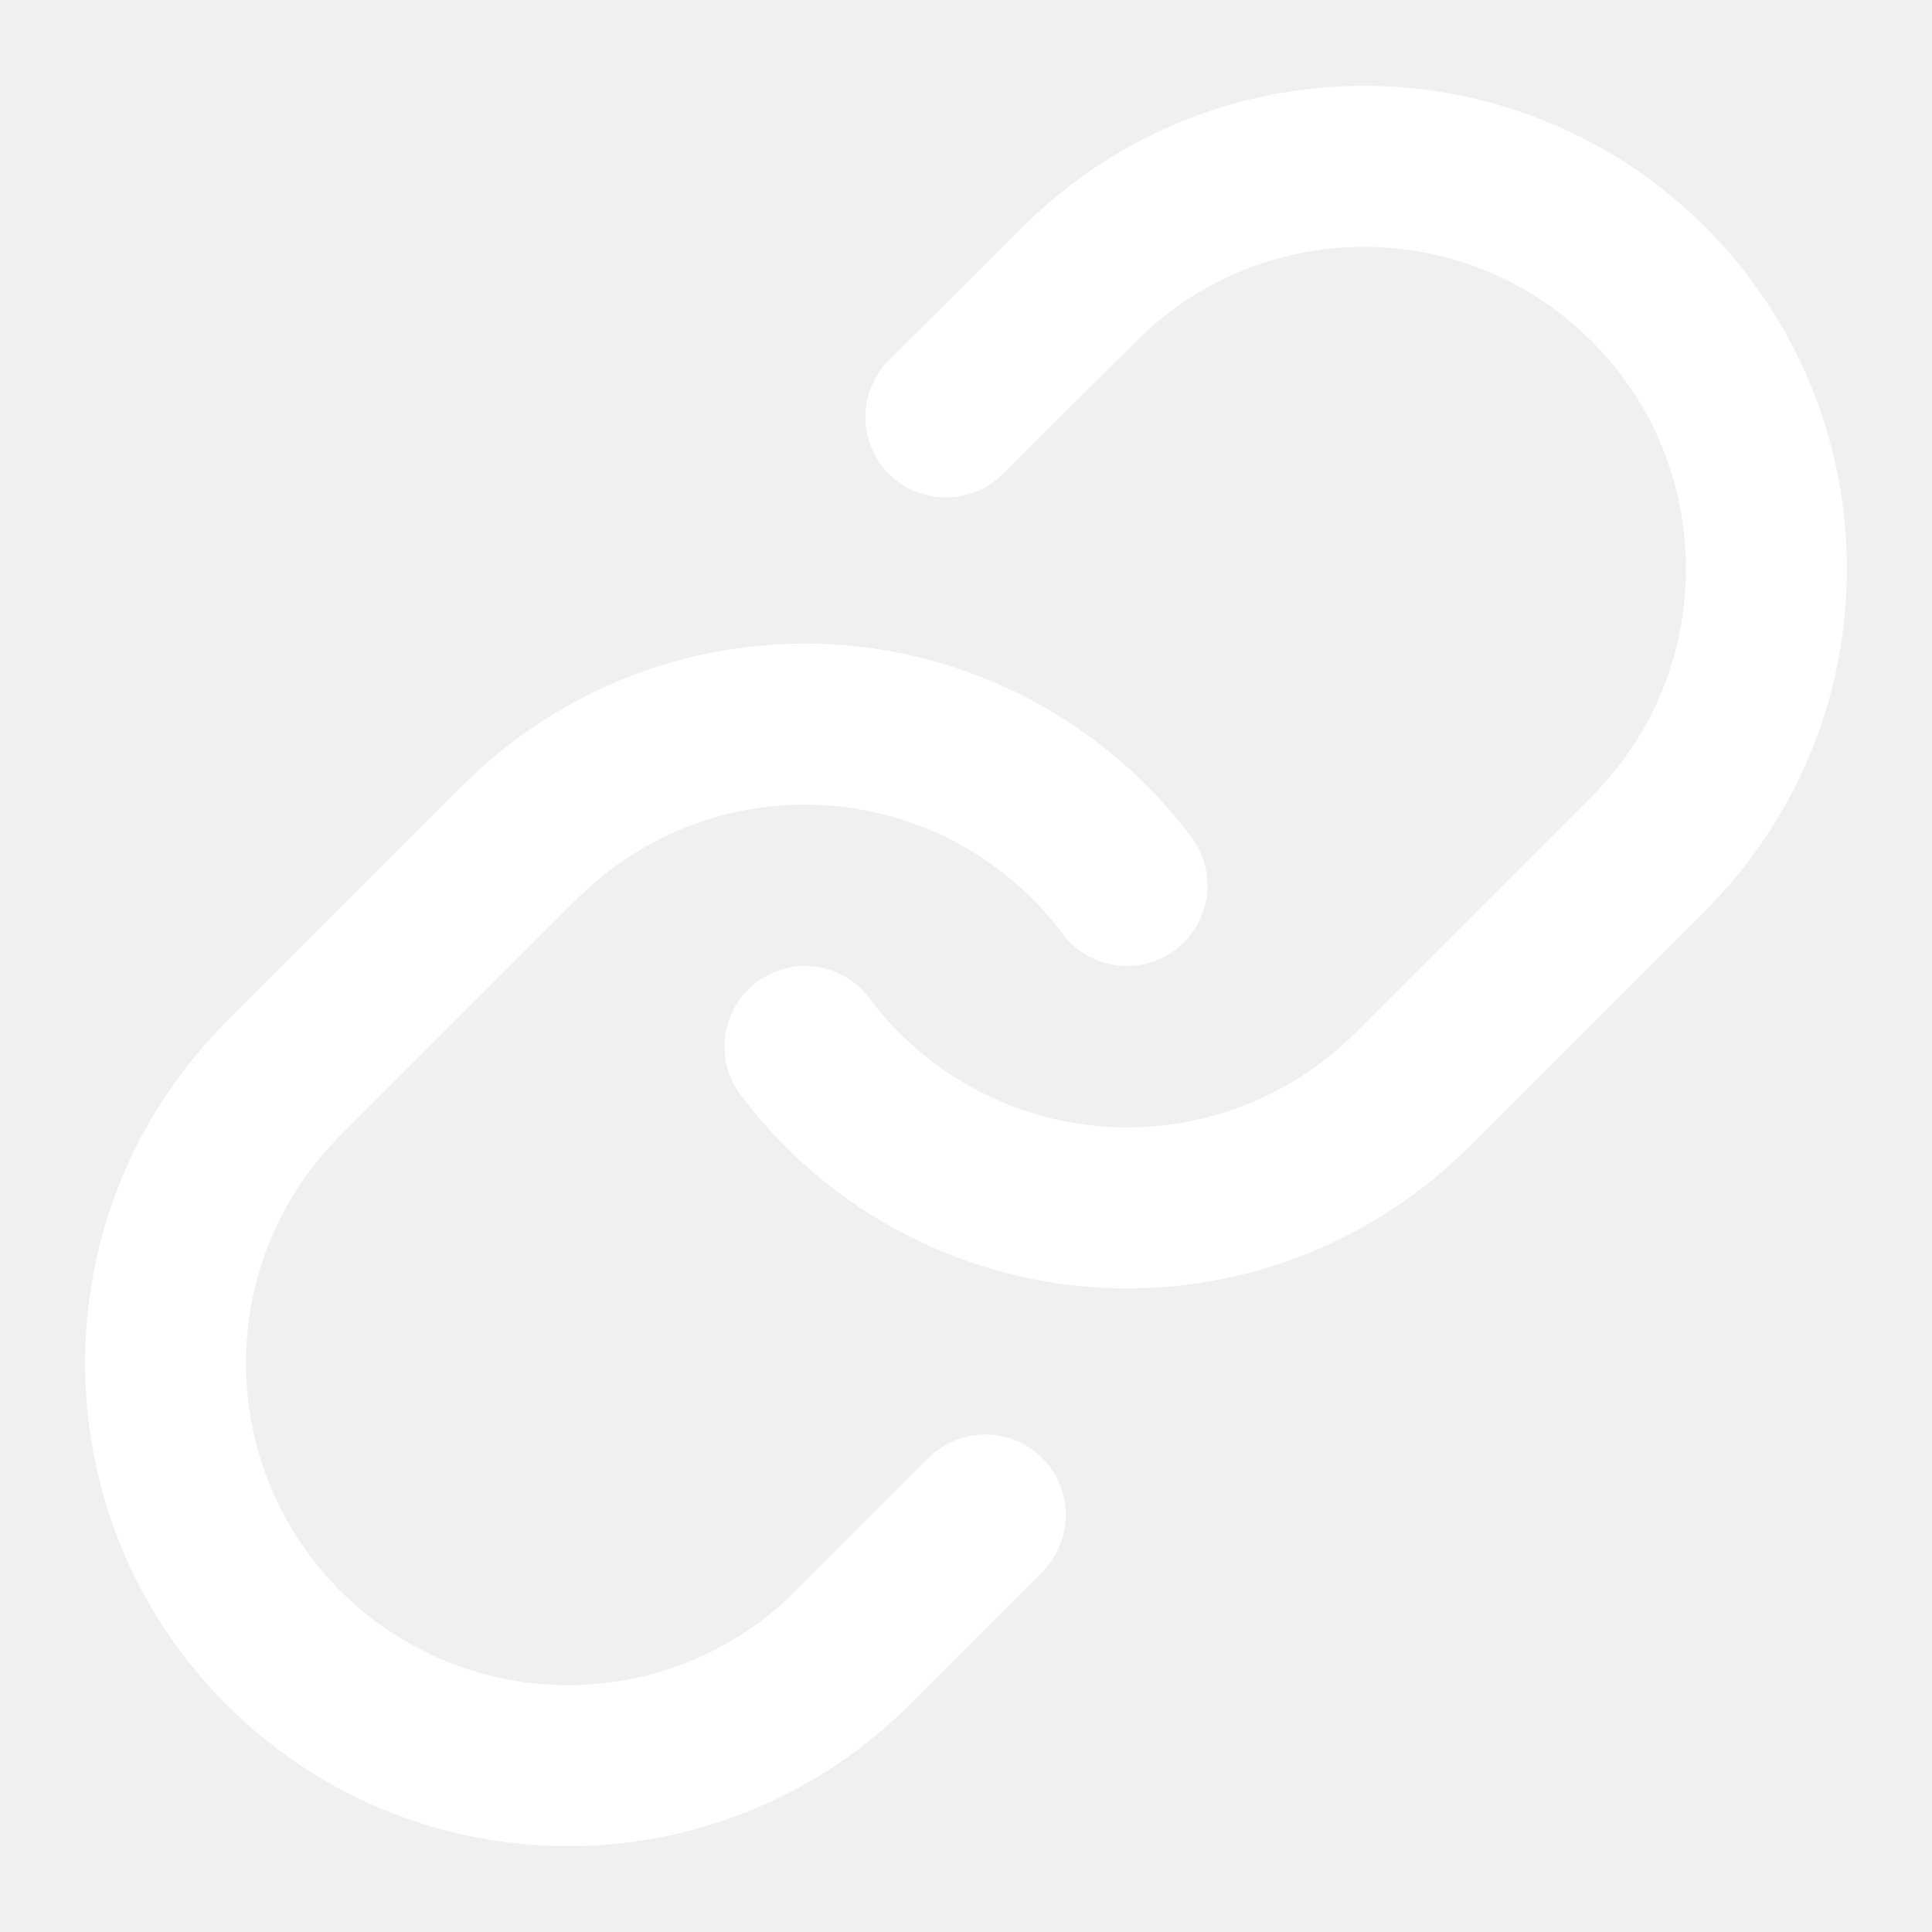
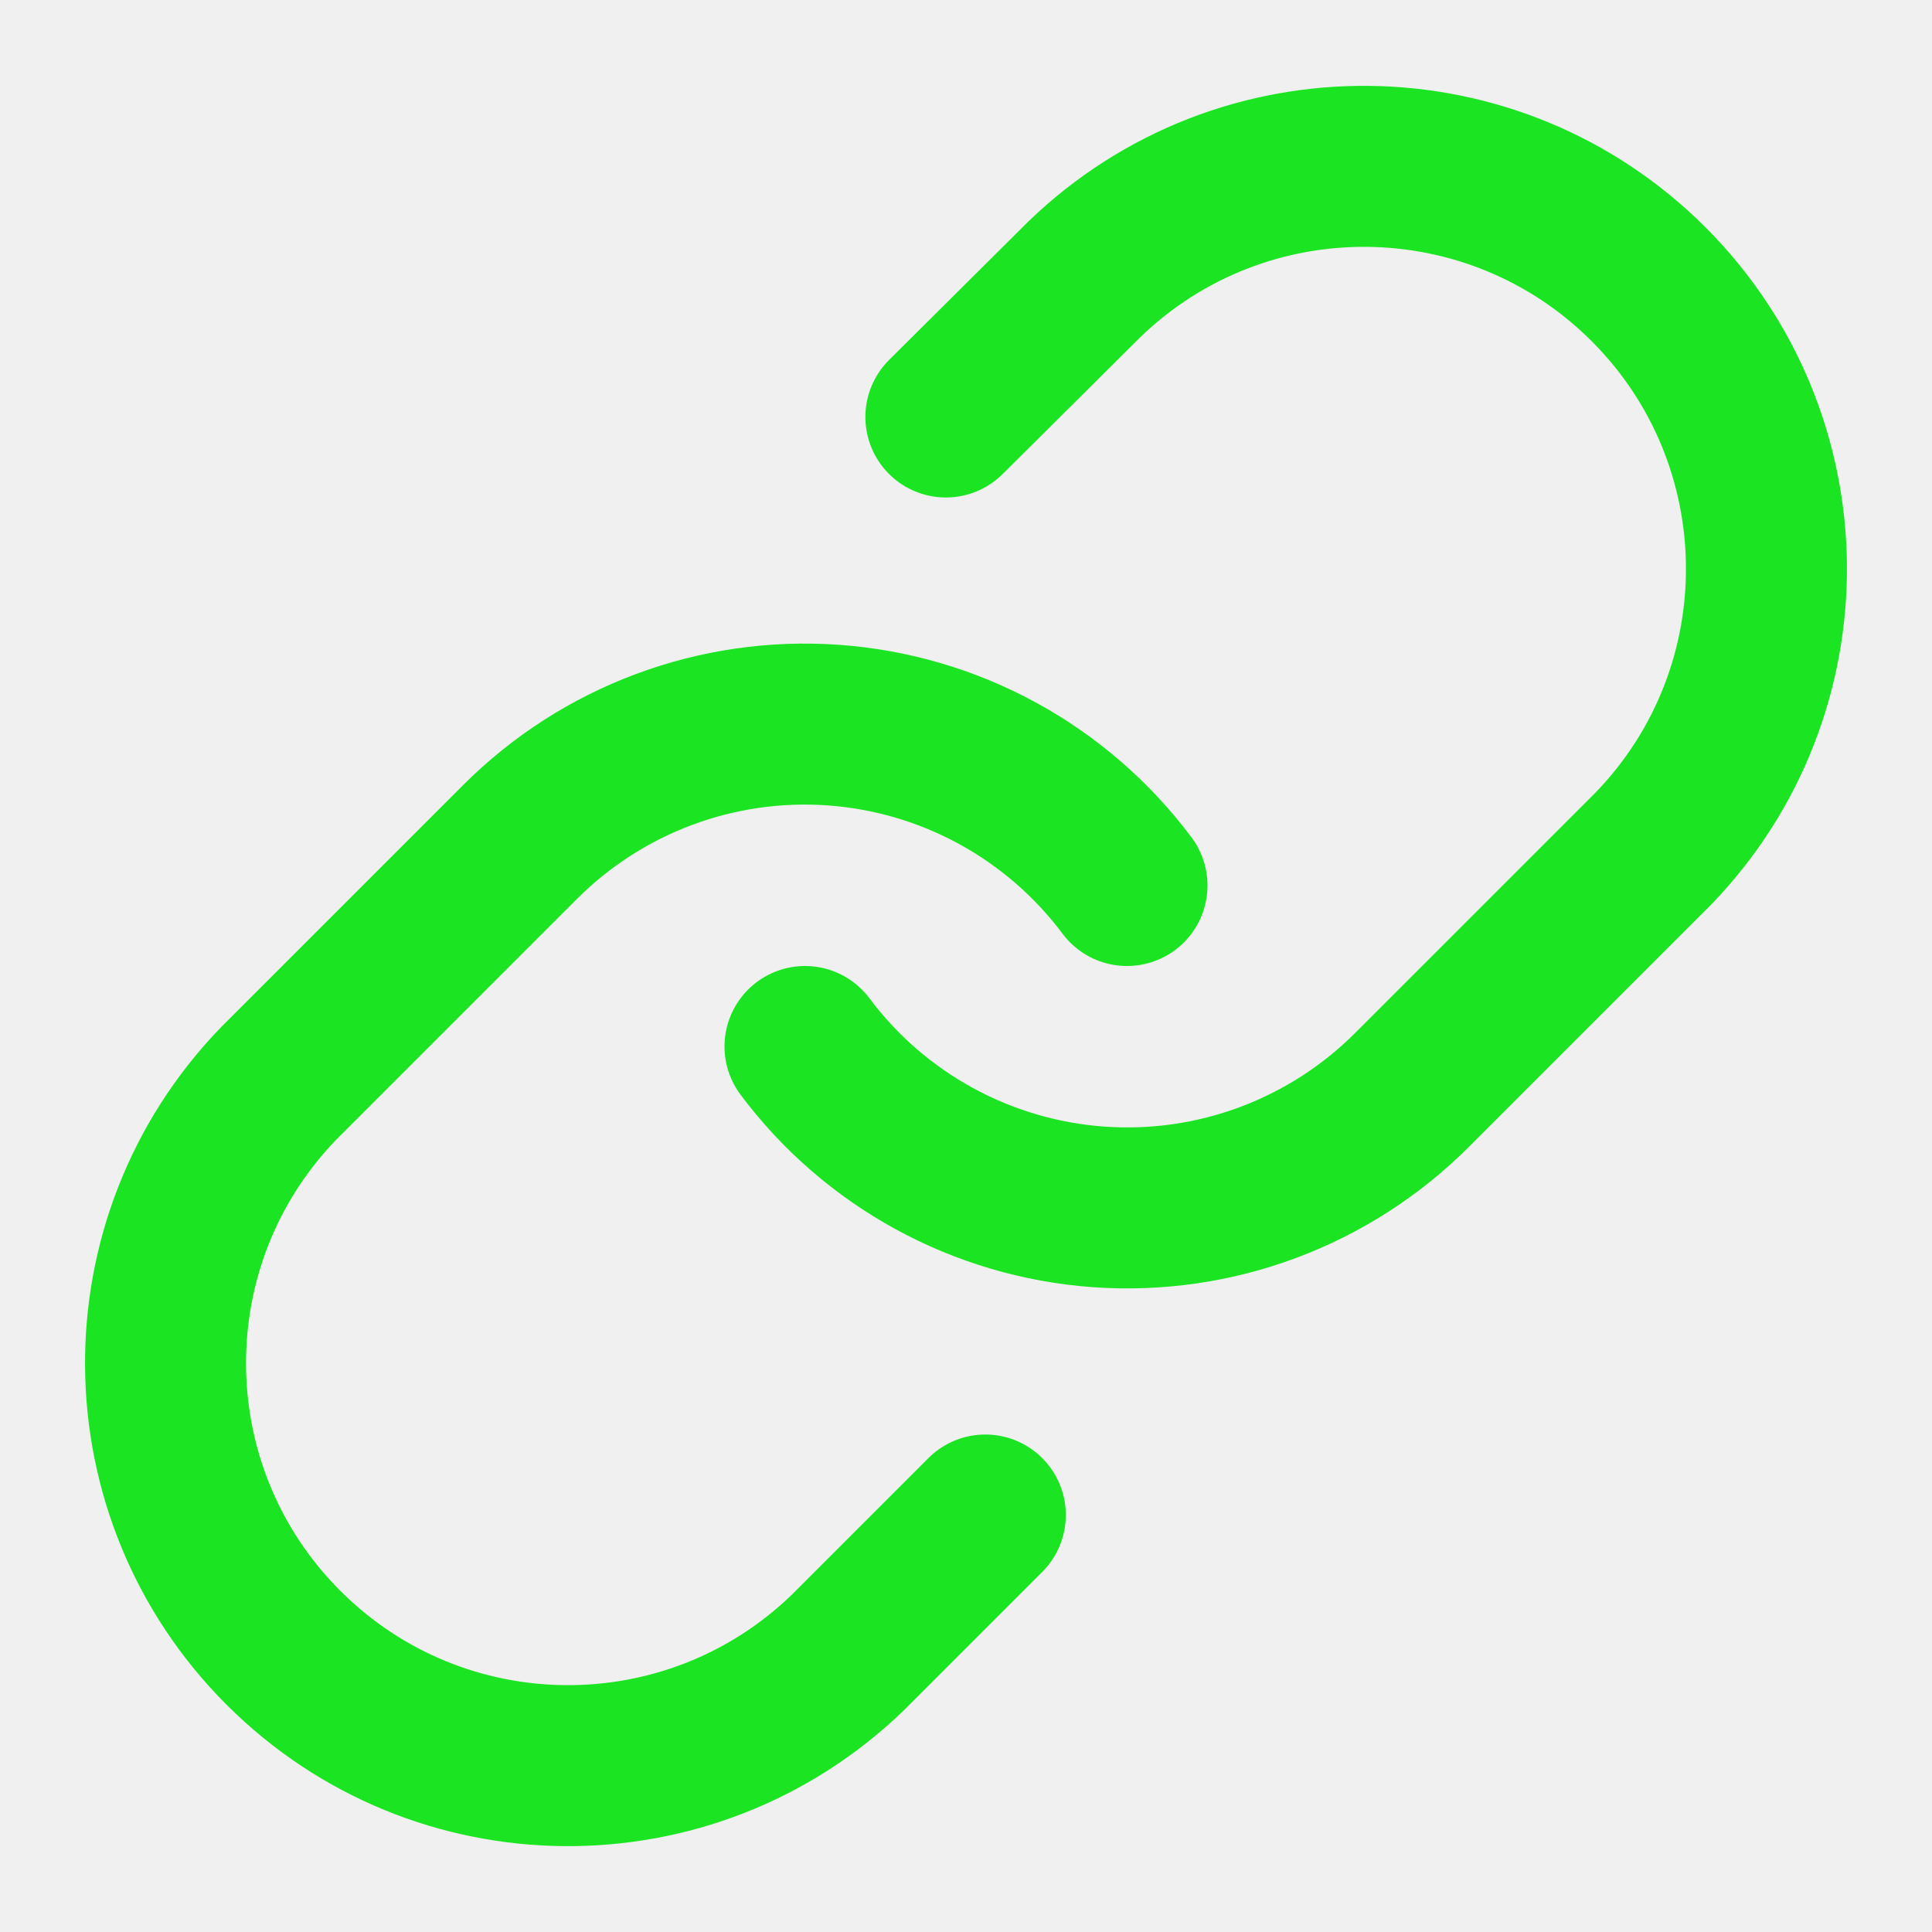
- <svg xmlns="http://www.w3.org/2000/svg" width="24" height="24" viewBox="0 0 24 24" fill="none" stroke="#ffffff" stroke-width="2" stroke-linecap="round" stroke-linejoin="round">
+ <svg xmlns="http://www.w3.org/2000/svg" width="24" height="24" viewBox="0 0 24 24" fill="none" stroke="#1be522" stroke-width="2" stroke-linecap="round" stroke-linejoin="round">
  <path d="M10 13a5 5 0 0 0 7.54.54l3-3a5 5 0 0 0-7.07-7.07l-1.72 1.71" />
  <path d="M14 11a5 5 0 0 0-7.54-.54l-3 3a5 5 0 0 0 7.07 7.07l1.71-1.71" />
</svg>
